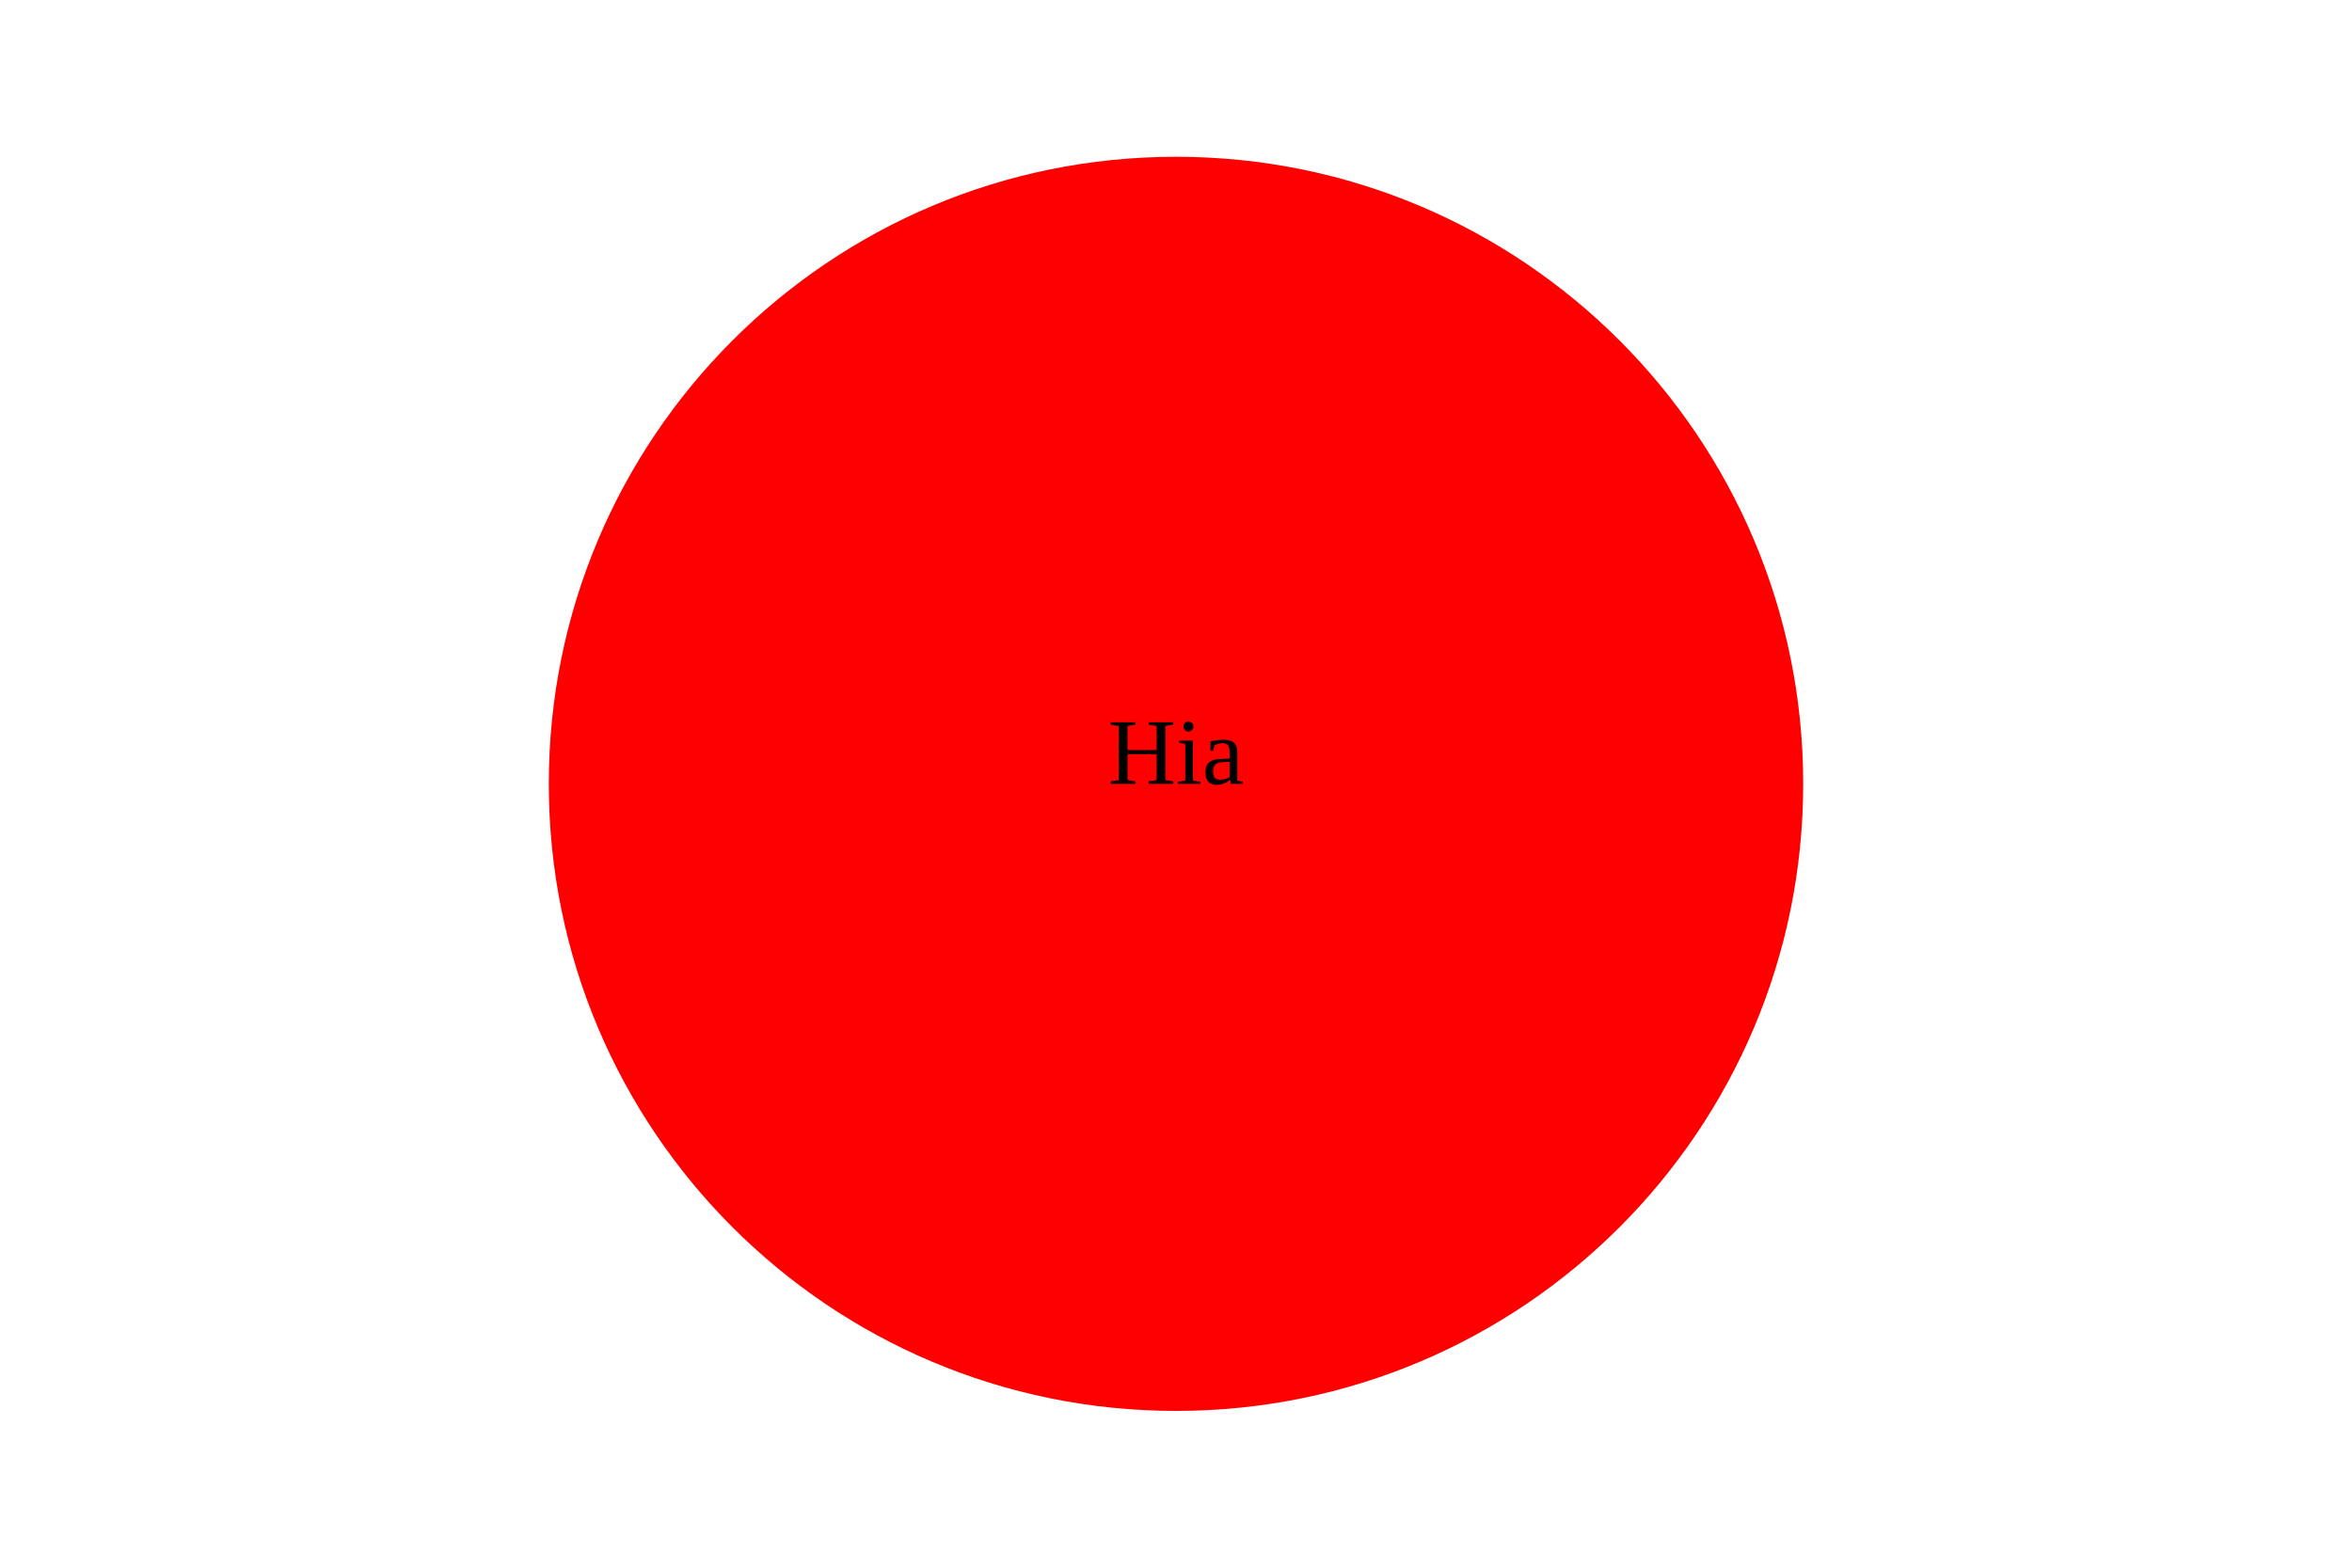
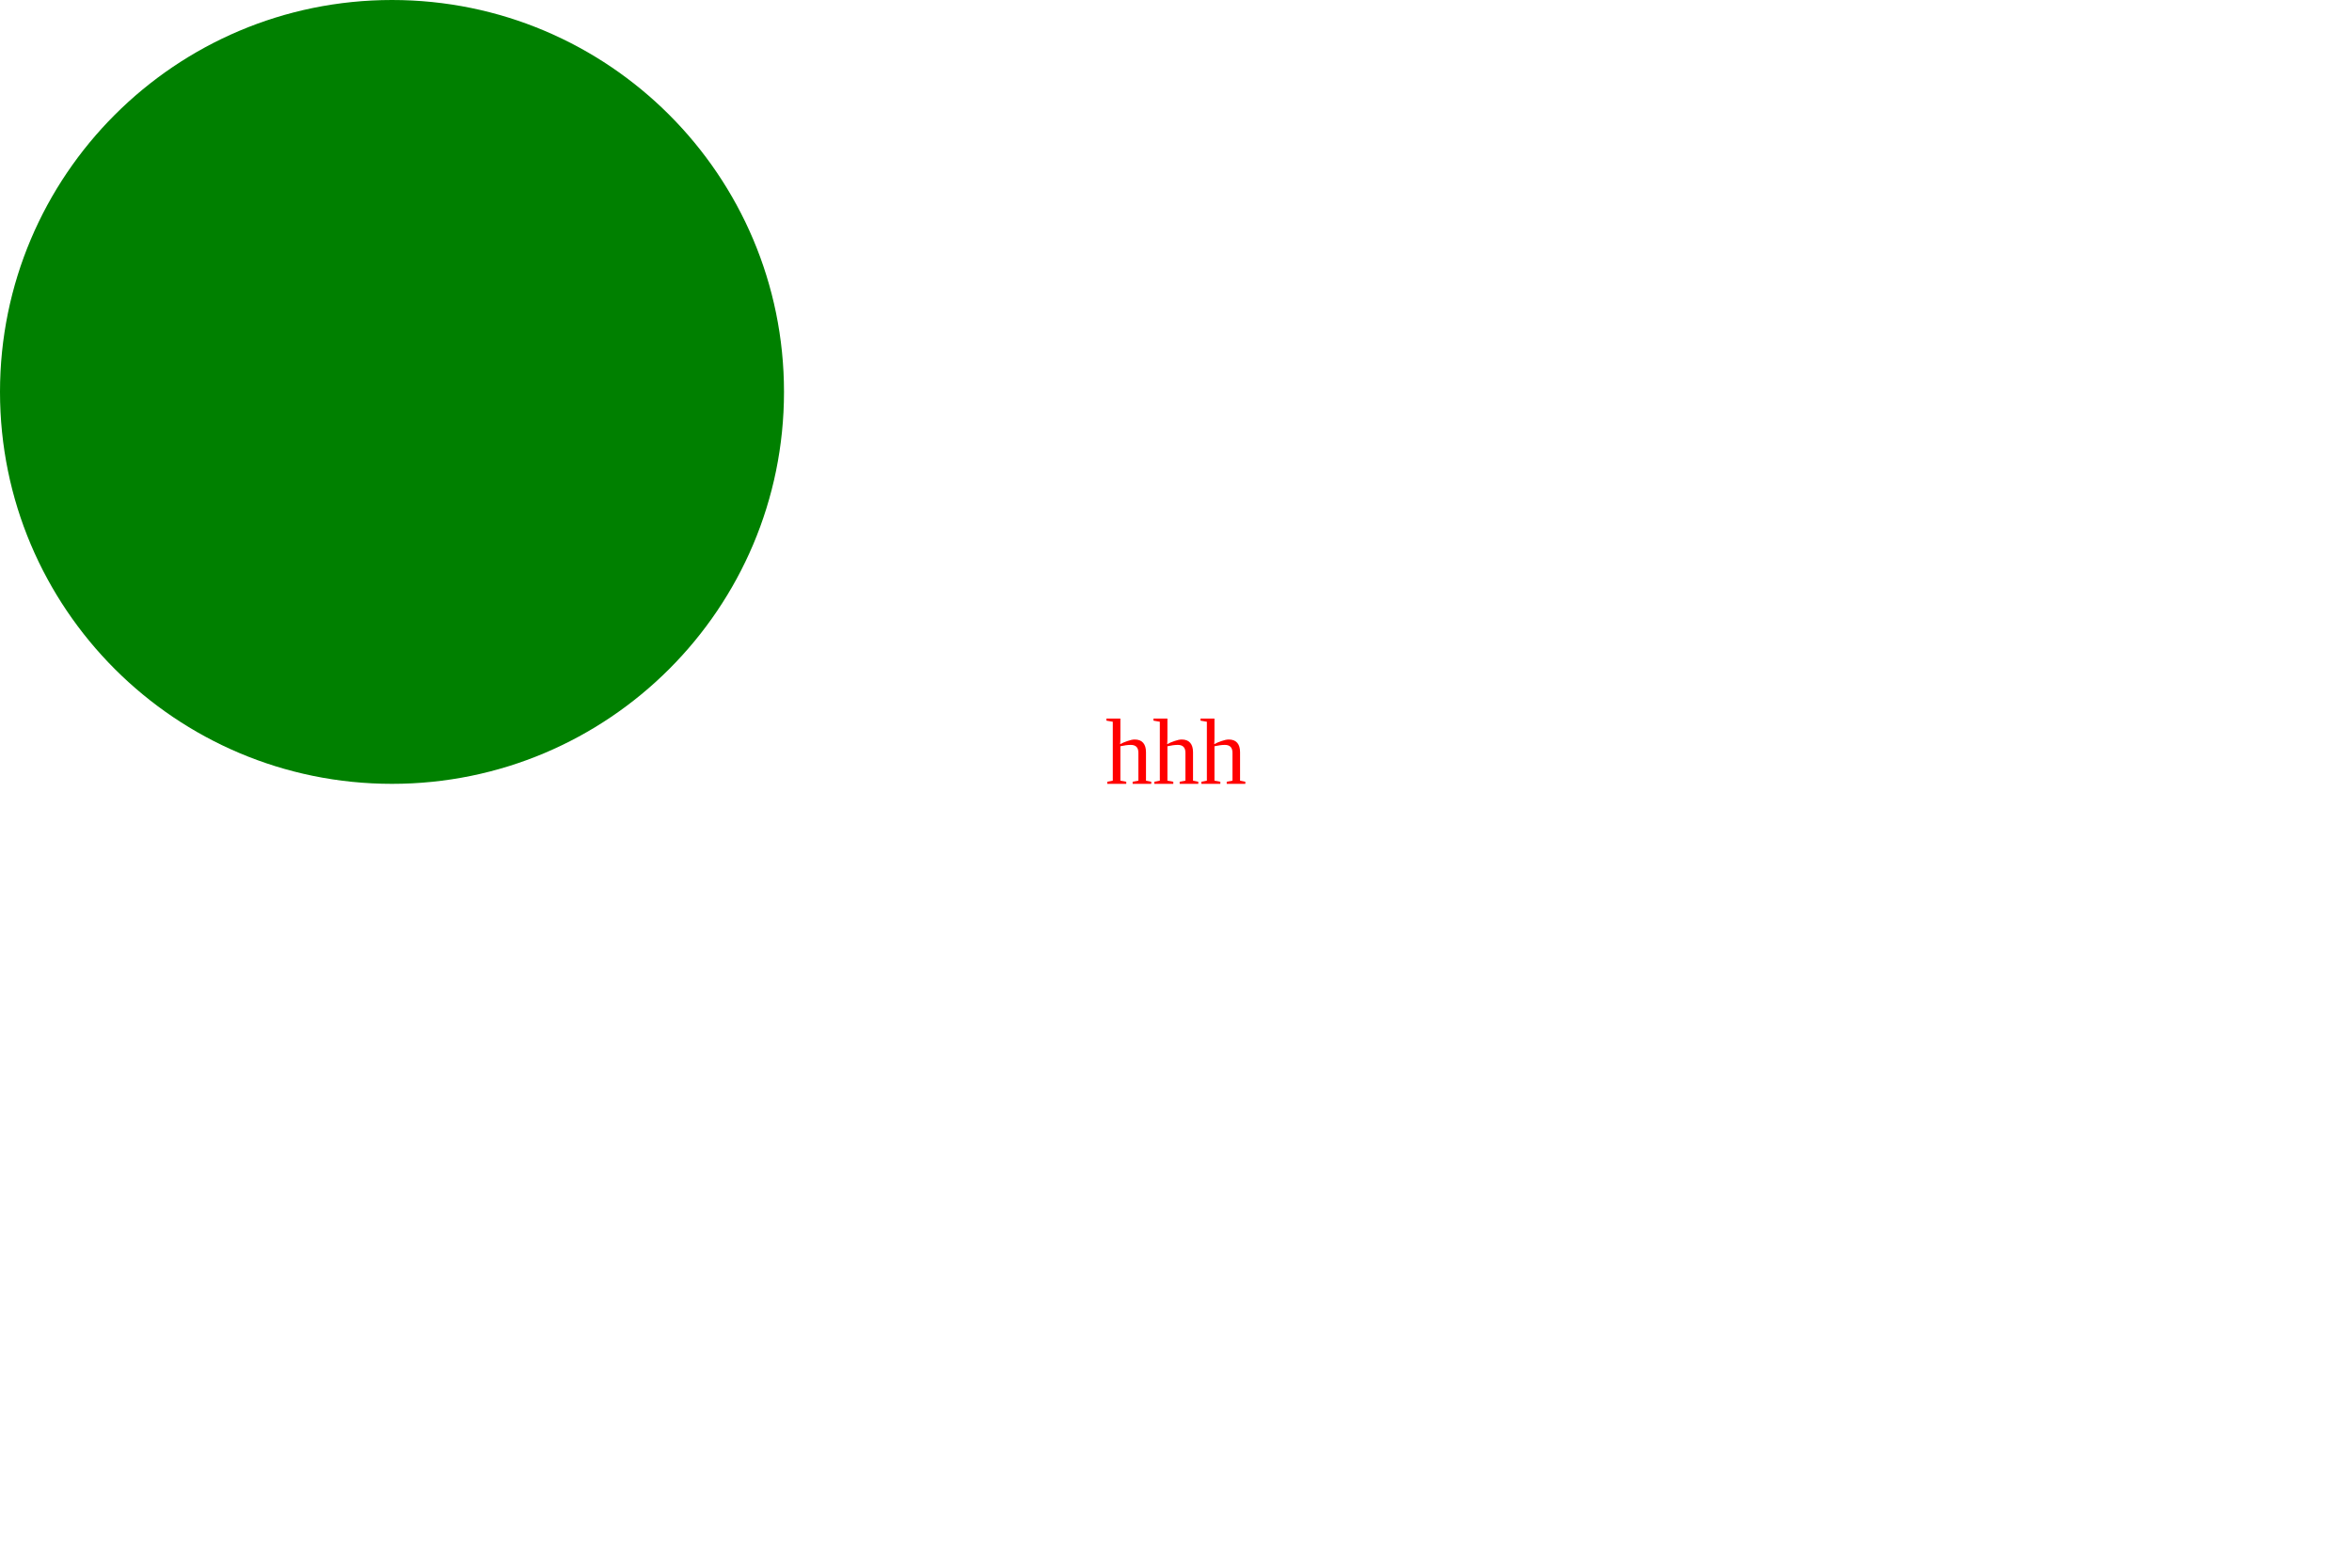
<svg xmlns="http://www.w3.org/2000/svg" width="300" height="200">
-   <circle cx="150" cy="100" r="80" fill="red" />
-   <text x="150" y="100" text-anchor="middle" alignment-baseline="middle" fill="#000">Hia</text>
+   <circle cx="50" cy="50" r="50" fill="green" />
+   <text x="150" y="100" text-anchor="middle" alignment-baseline="middle" fill="red">hhh</text>
</svg>
